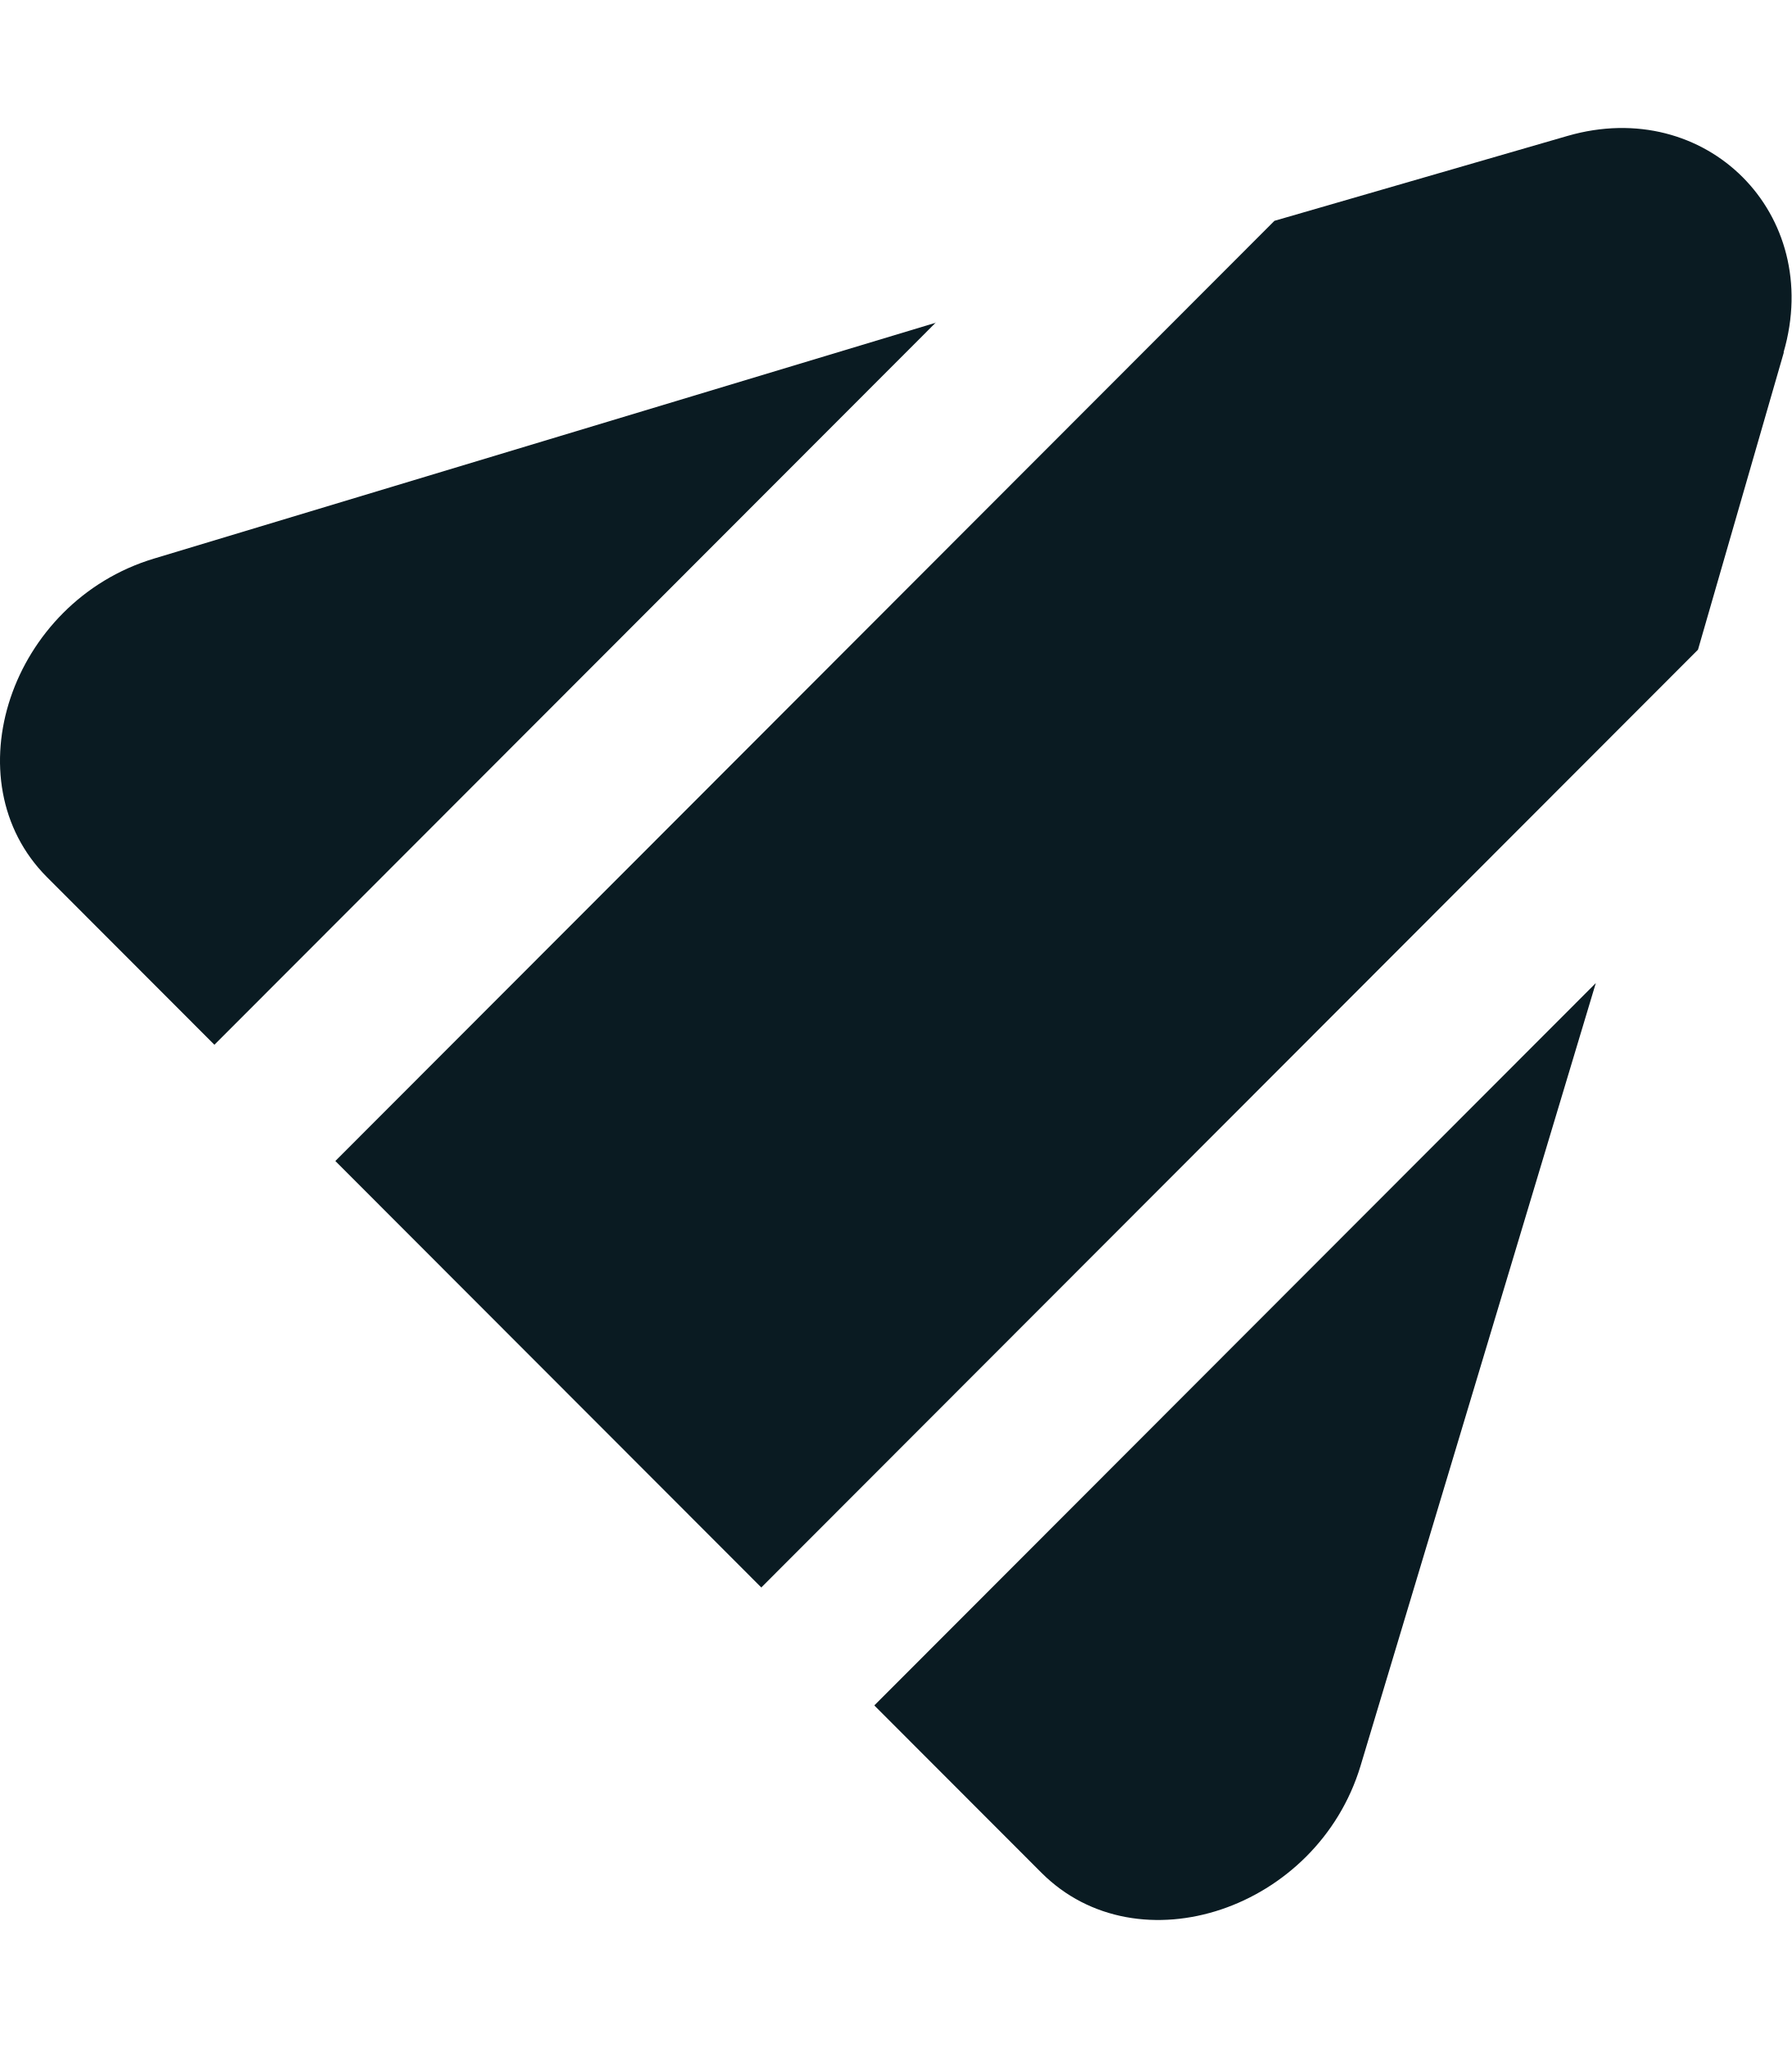
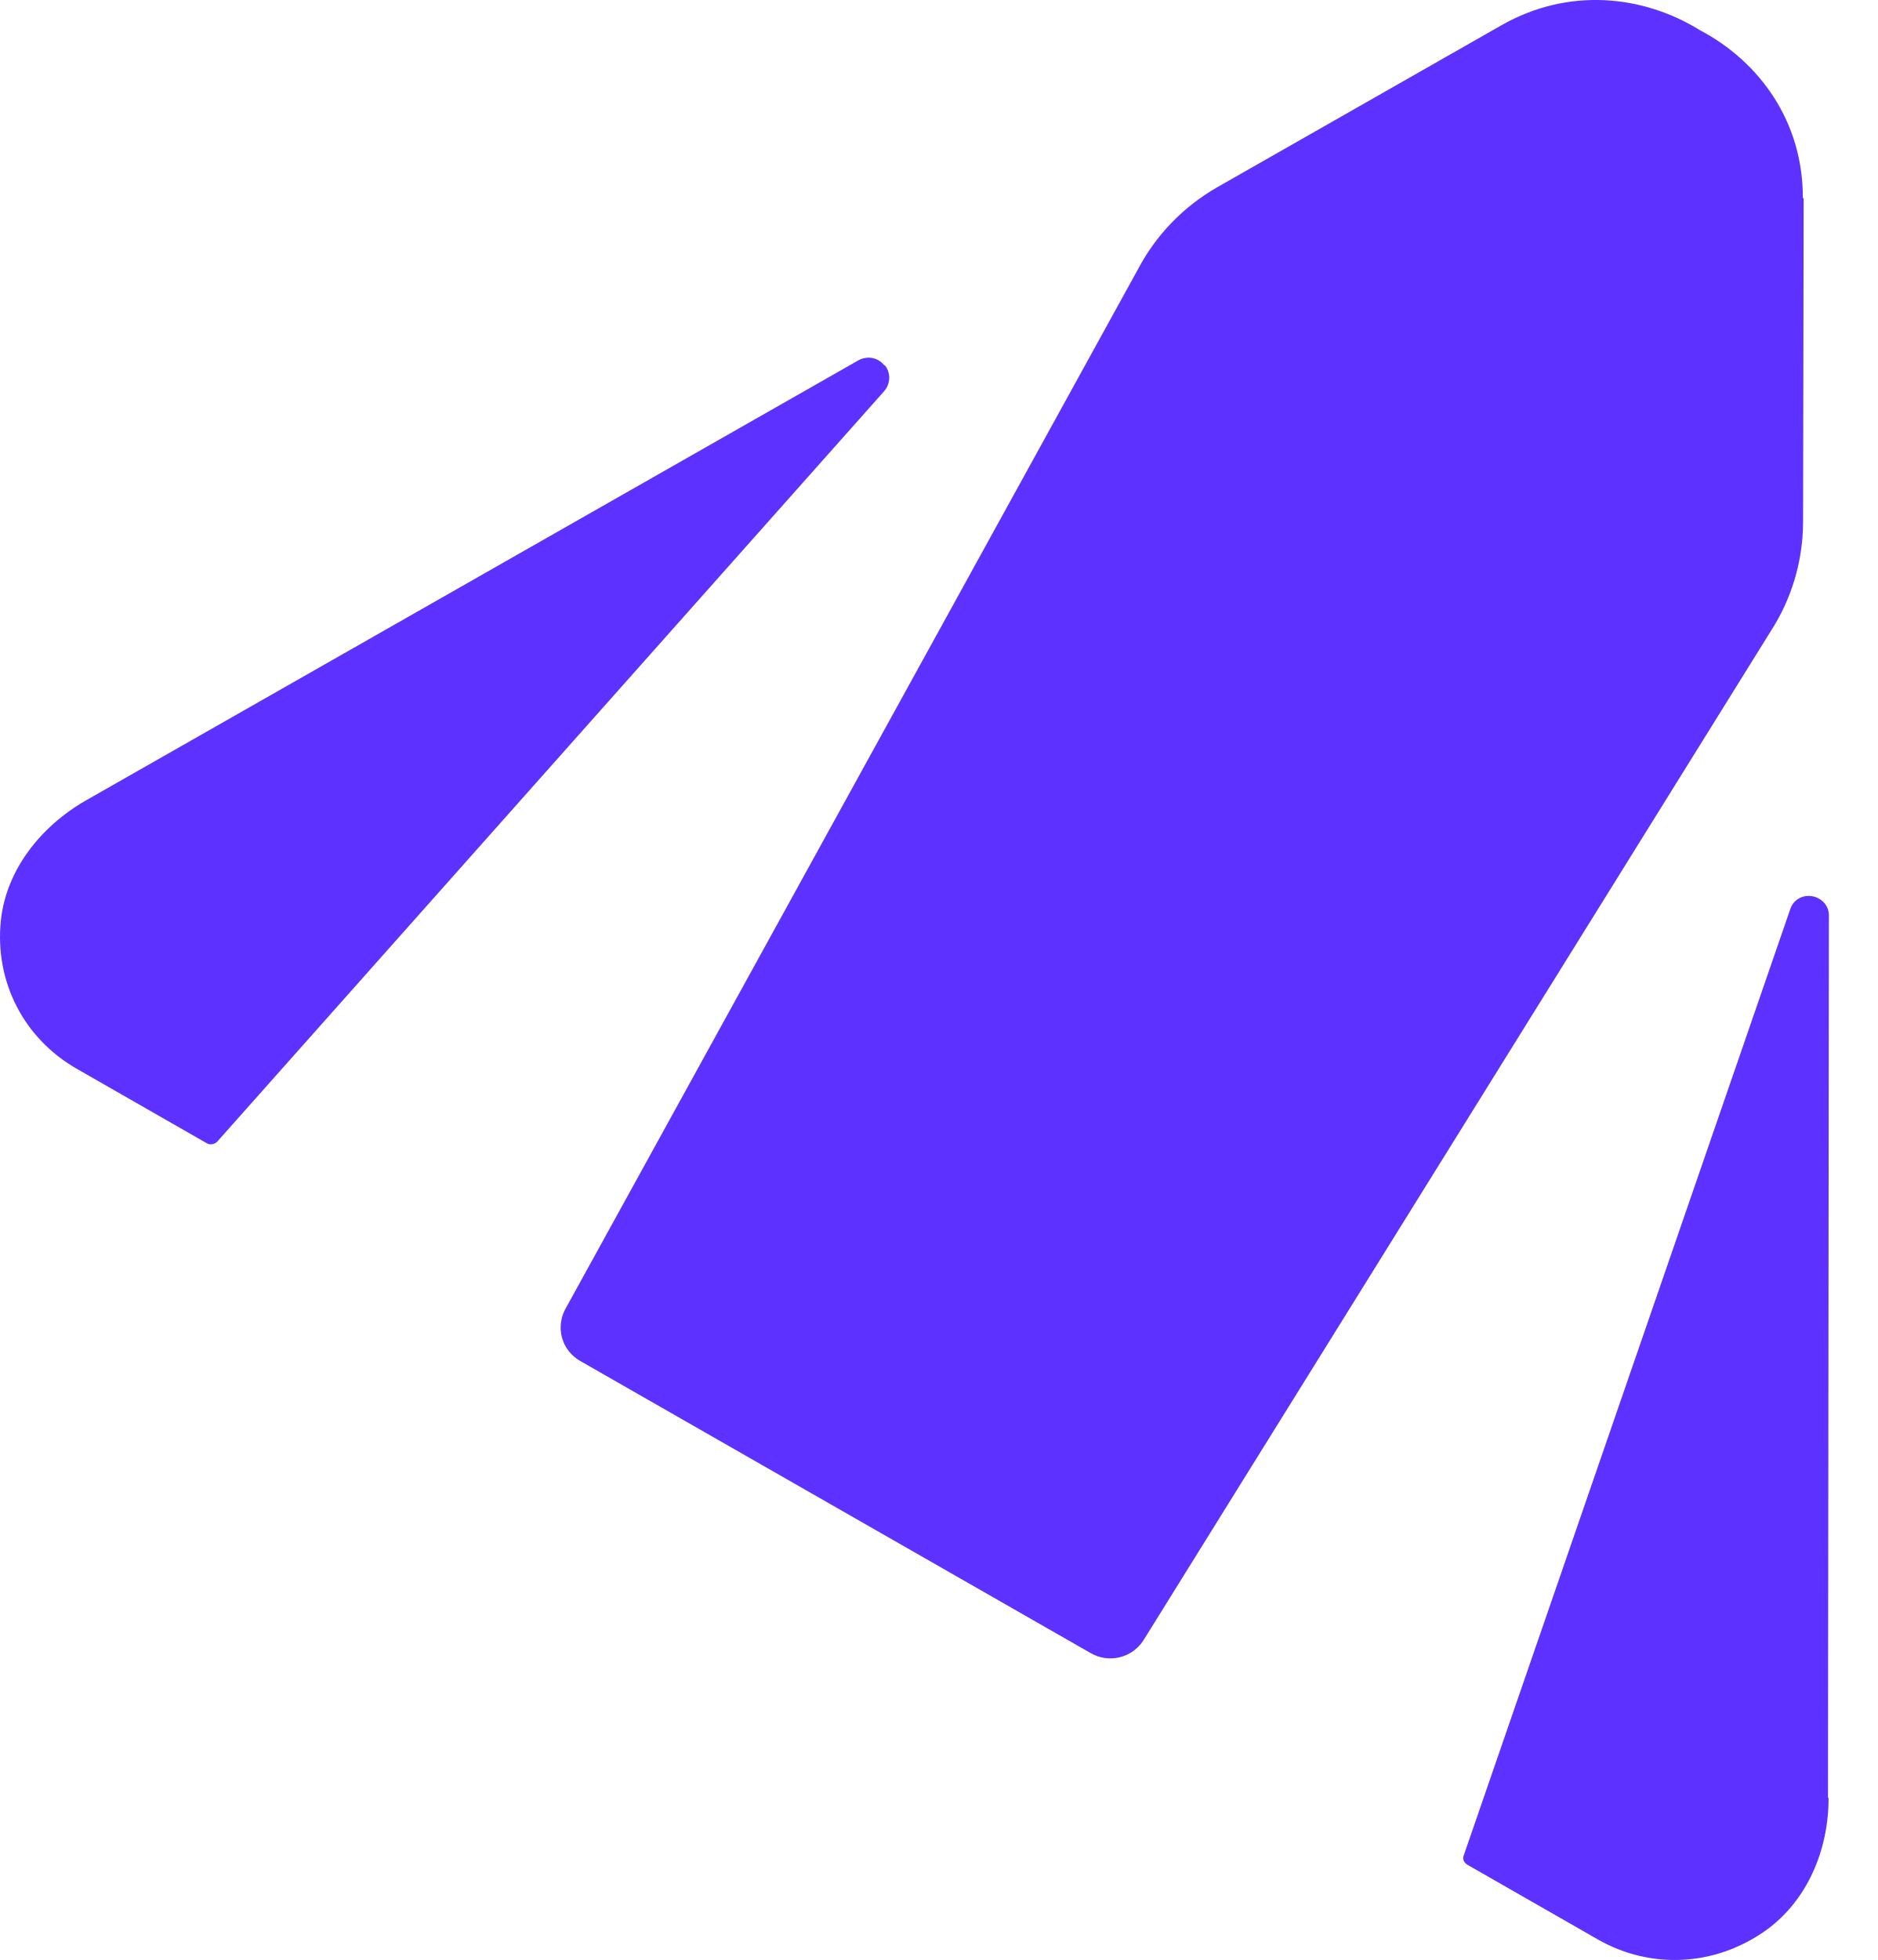
- <svg xmlns="http://www.w3.org/2000/svg" width="42" height="48" viewBox="0 0 128 128" fill="none">
-   <path d="M66.867 13.887L15.318 65.483L3.36 53.513C-3.53 46.617 0.747 33.842 10.999 30.757L66.881 13.901L66.867 13.887Z" fill="#0A1B22" />
-   <path d="M127.444 16.033L121.313 37.264L54.391 104.247L23.958 73.787L91.053 6.63L111.991 0.566C121.89 -2.295 130.303 6.125 127.429 16.018L127.444 16.033Z" fill="#0A1B22" />
-   <path d="M114.013 61.077L97.205 116.986C94.107 127.257 81.315 131.54 74.404 124.623L62.465 112.673L114.013 61.077Z" fill="#0A1B22" />
+ <svg xmlns="http://www.w3.org/2000/svg" width="23" height="24" viewBox="0 0 23 24" fill="none">
+   <path d="M10.827 4.469C10.75 4.376 10.623 4.353 10.514 4.412L1.051 9.802C0.504 10.116 0.078 10.646 0.011 11.268C-0.068 12.021 0.292 12.716 0.94 13.087L2.533 13.999C2.576 14.024 2.625 14.011 2.659 13.981L10.83 4.789C10.909 4.695 10.911 4.566 10.84 4.476L10.827 4.469Z" fill="#5D31FF" />
+   <path d="M22.081 2.427C22.085 1.492 21.552 0.755 20.821 0.37C20.119 -0.065 19.207 -0.155 18.392 0.308L14.903 2.296C14.492 2.533 14.158 2.879 13.94 3.293L6.92 16.037C6.804 16.264 6.883 16.537 7.105 16.664L13.36 20.243C13.582 20.37 13.861 20.302 14.002 20.09L21.689 7.727C21.943 7.335 22.08 6.875 22.084 6.405L22.091 2.424L22.081 2.427Z" fill="#5D31FF" />
+   <path d="M22.389 22.013L22.4 11.214C22.404 11.094 22.314 10.994 22.194 10.974C22.074 10.954 21.961 11.02 21.925 11.138L17.928 22.719C17.909 22.765 17.932 22.811 17.975 22.835L19.568 23.747C20.216 24.118 21.005 24.08 21.627 23.638C22.139 23.271 22.398 22.645 22.396 22.016L22.389 22.013Z" fill="#5D31FF" />
</svg>
